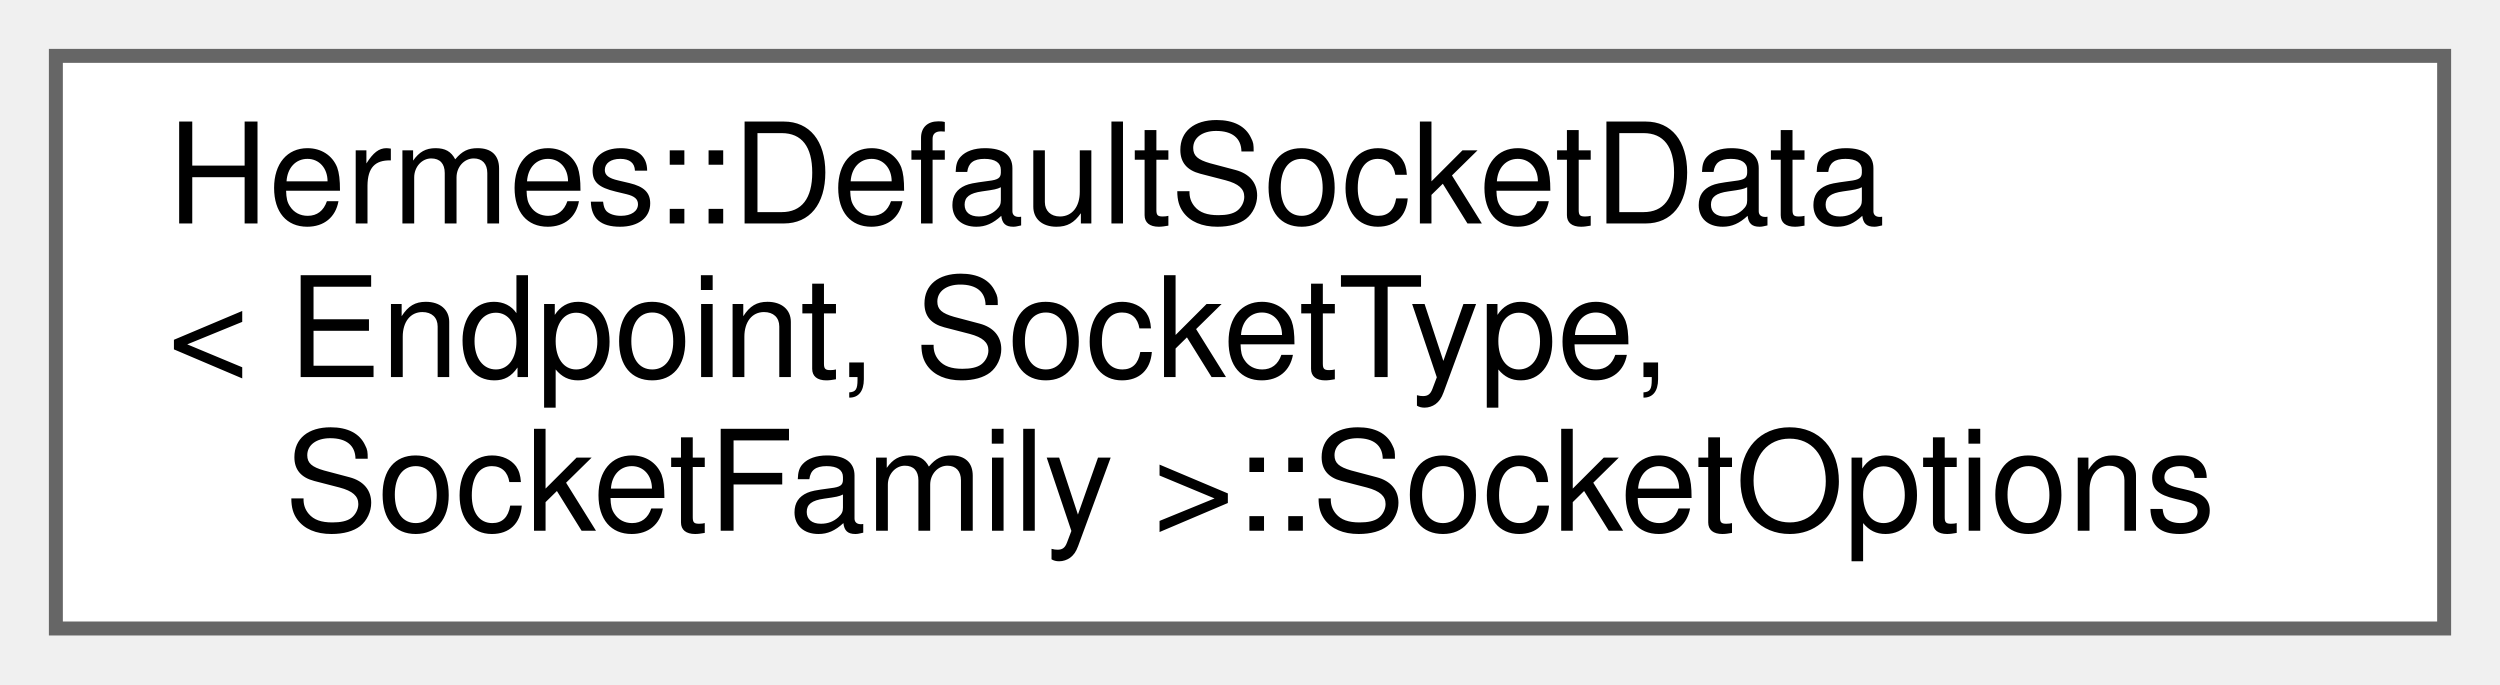
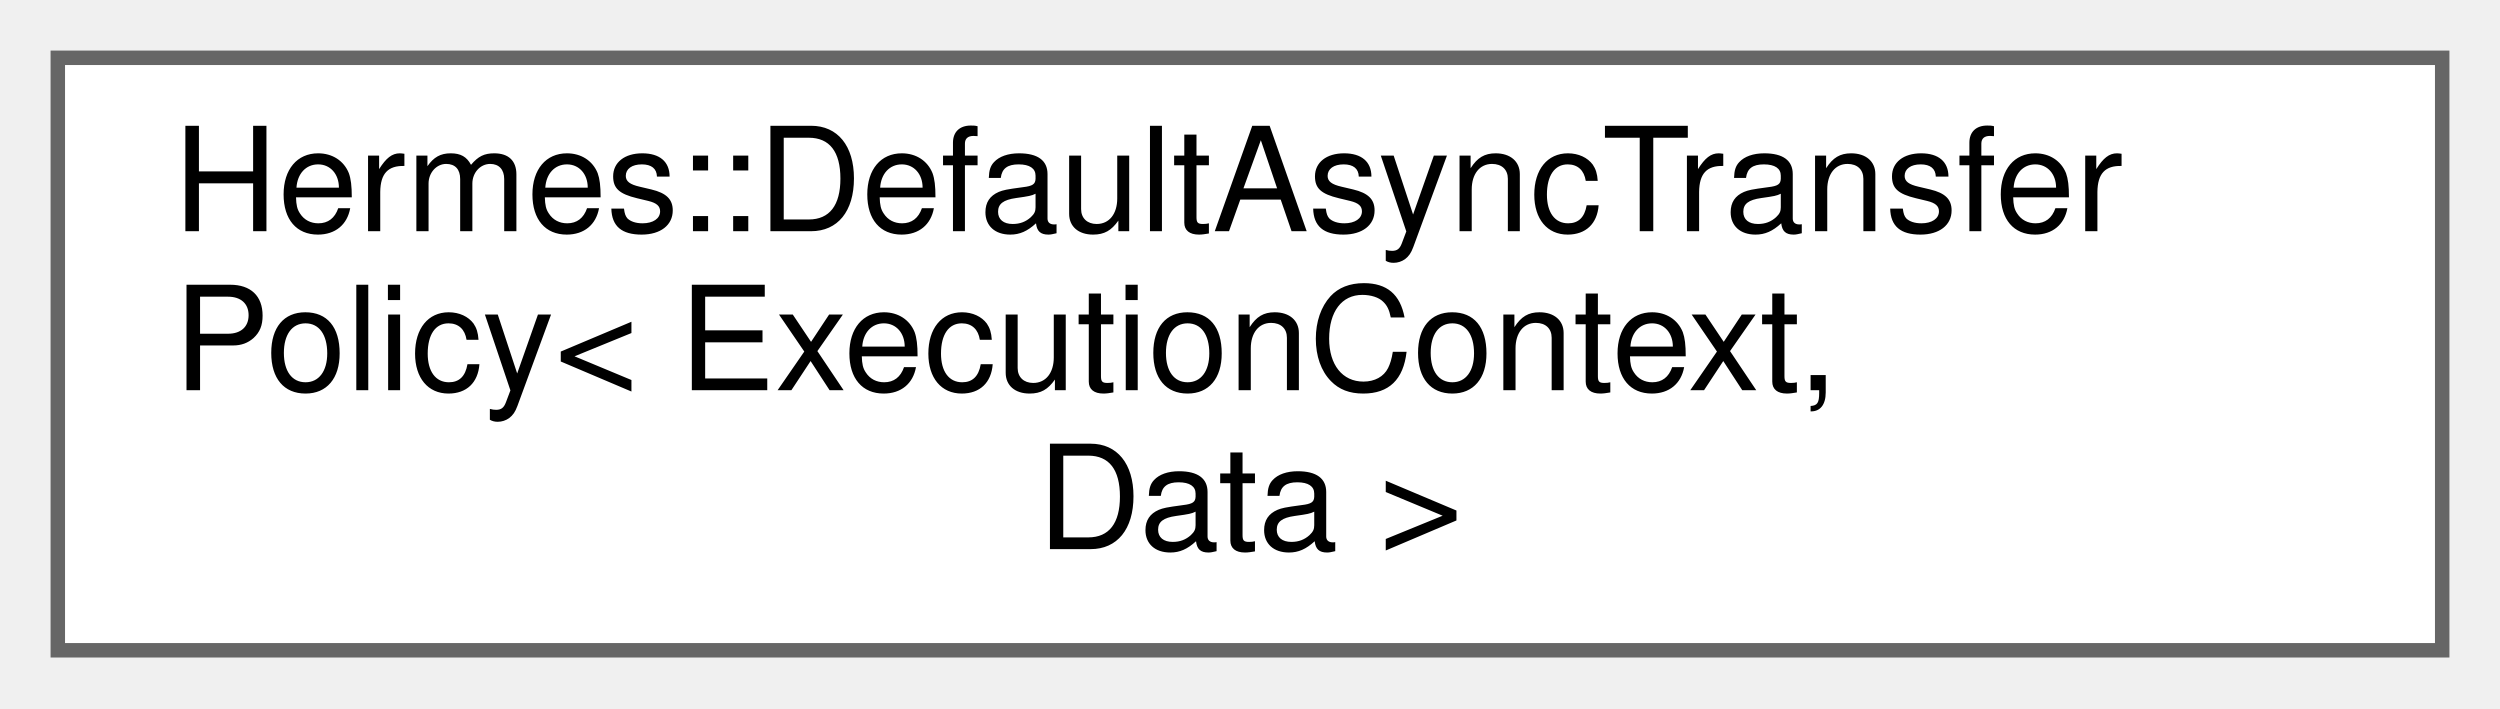
- <svg xmlns="http://www.w3.org/2000/svg" xmlns:xlink="http://www.w3.org/1999/xlink" width="179pt" height="49pt" viewBox="0.00 0.00 179.00 49.00">
+ <svg xmlns="http://www.w3.org/2000/svg" xmlns:xlink="http://www.w3.org/1999/xlink" width="173pt" height="49pt" viewBox="0.00 0.00 173.00 49.00">
  <g id="graph0" class="graph" transform="scale(1 1) rotate(0) translate(4 45)">
    <g id="Node000000" class="node">
      <g id="a_Node000000">
-         <a xlink:href="struct_hermes_1_1_default_socket_data_1_1_socket_options.html" target="_top" xlink:title=" ">
-           <polygon fill="white" stroke="#666666" points="171,-41 0,-41 0,0 171,0 171,-41" />
-           <text text-anchor="start" x="8" y="-29" font-family="Helvetica,sans-Serif" font-size="10.00">Hermes::DefaultSocketData</text>
-           <text text-anchor="start" x="8" y="-18" font-family="Helvetica,sans-Serif" font-size="10.00">&lt; Endpoint, SocketType,</text>
-           <text text-anchor="middle" x="85.5" y="-7" font-family="Helvetica,sans-Serif" font-size="10.00"> SocketFamily &gt;::SocketOptions</text>
+         <a xlink:href="struct_hermes_1_1_default_async_transfer_policy.html" target="_top" xlink:title=" ">
+           <polygon fill="white" stroke="#666666" points="165,-41 0,-41 0,0 165,0 165,-41" />
+           <text text-anchor="start" x="8" y="-29" font-family="Helvetica,sans-Serif" font-size="10.00">Hermes::DefaultAsyncTransfer</text>
+           <text text-anchor="start" x="8" y="-18" font-family="Helvetica,sans-Serif" font-size="10.00">Policy&lt; ExecutionContext,</text>
+           <text text-anchor="middle" x="82.5" y="-7" font-family="Helvetica,sans-Serif" font-size="10.00"> Data &gt;</text>
        </a>
      </g>
    </g>
  </g>
</svg>
